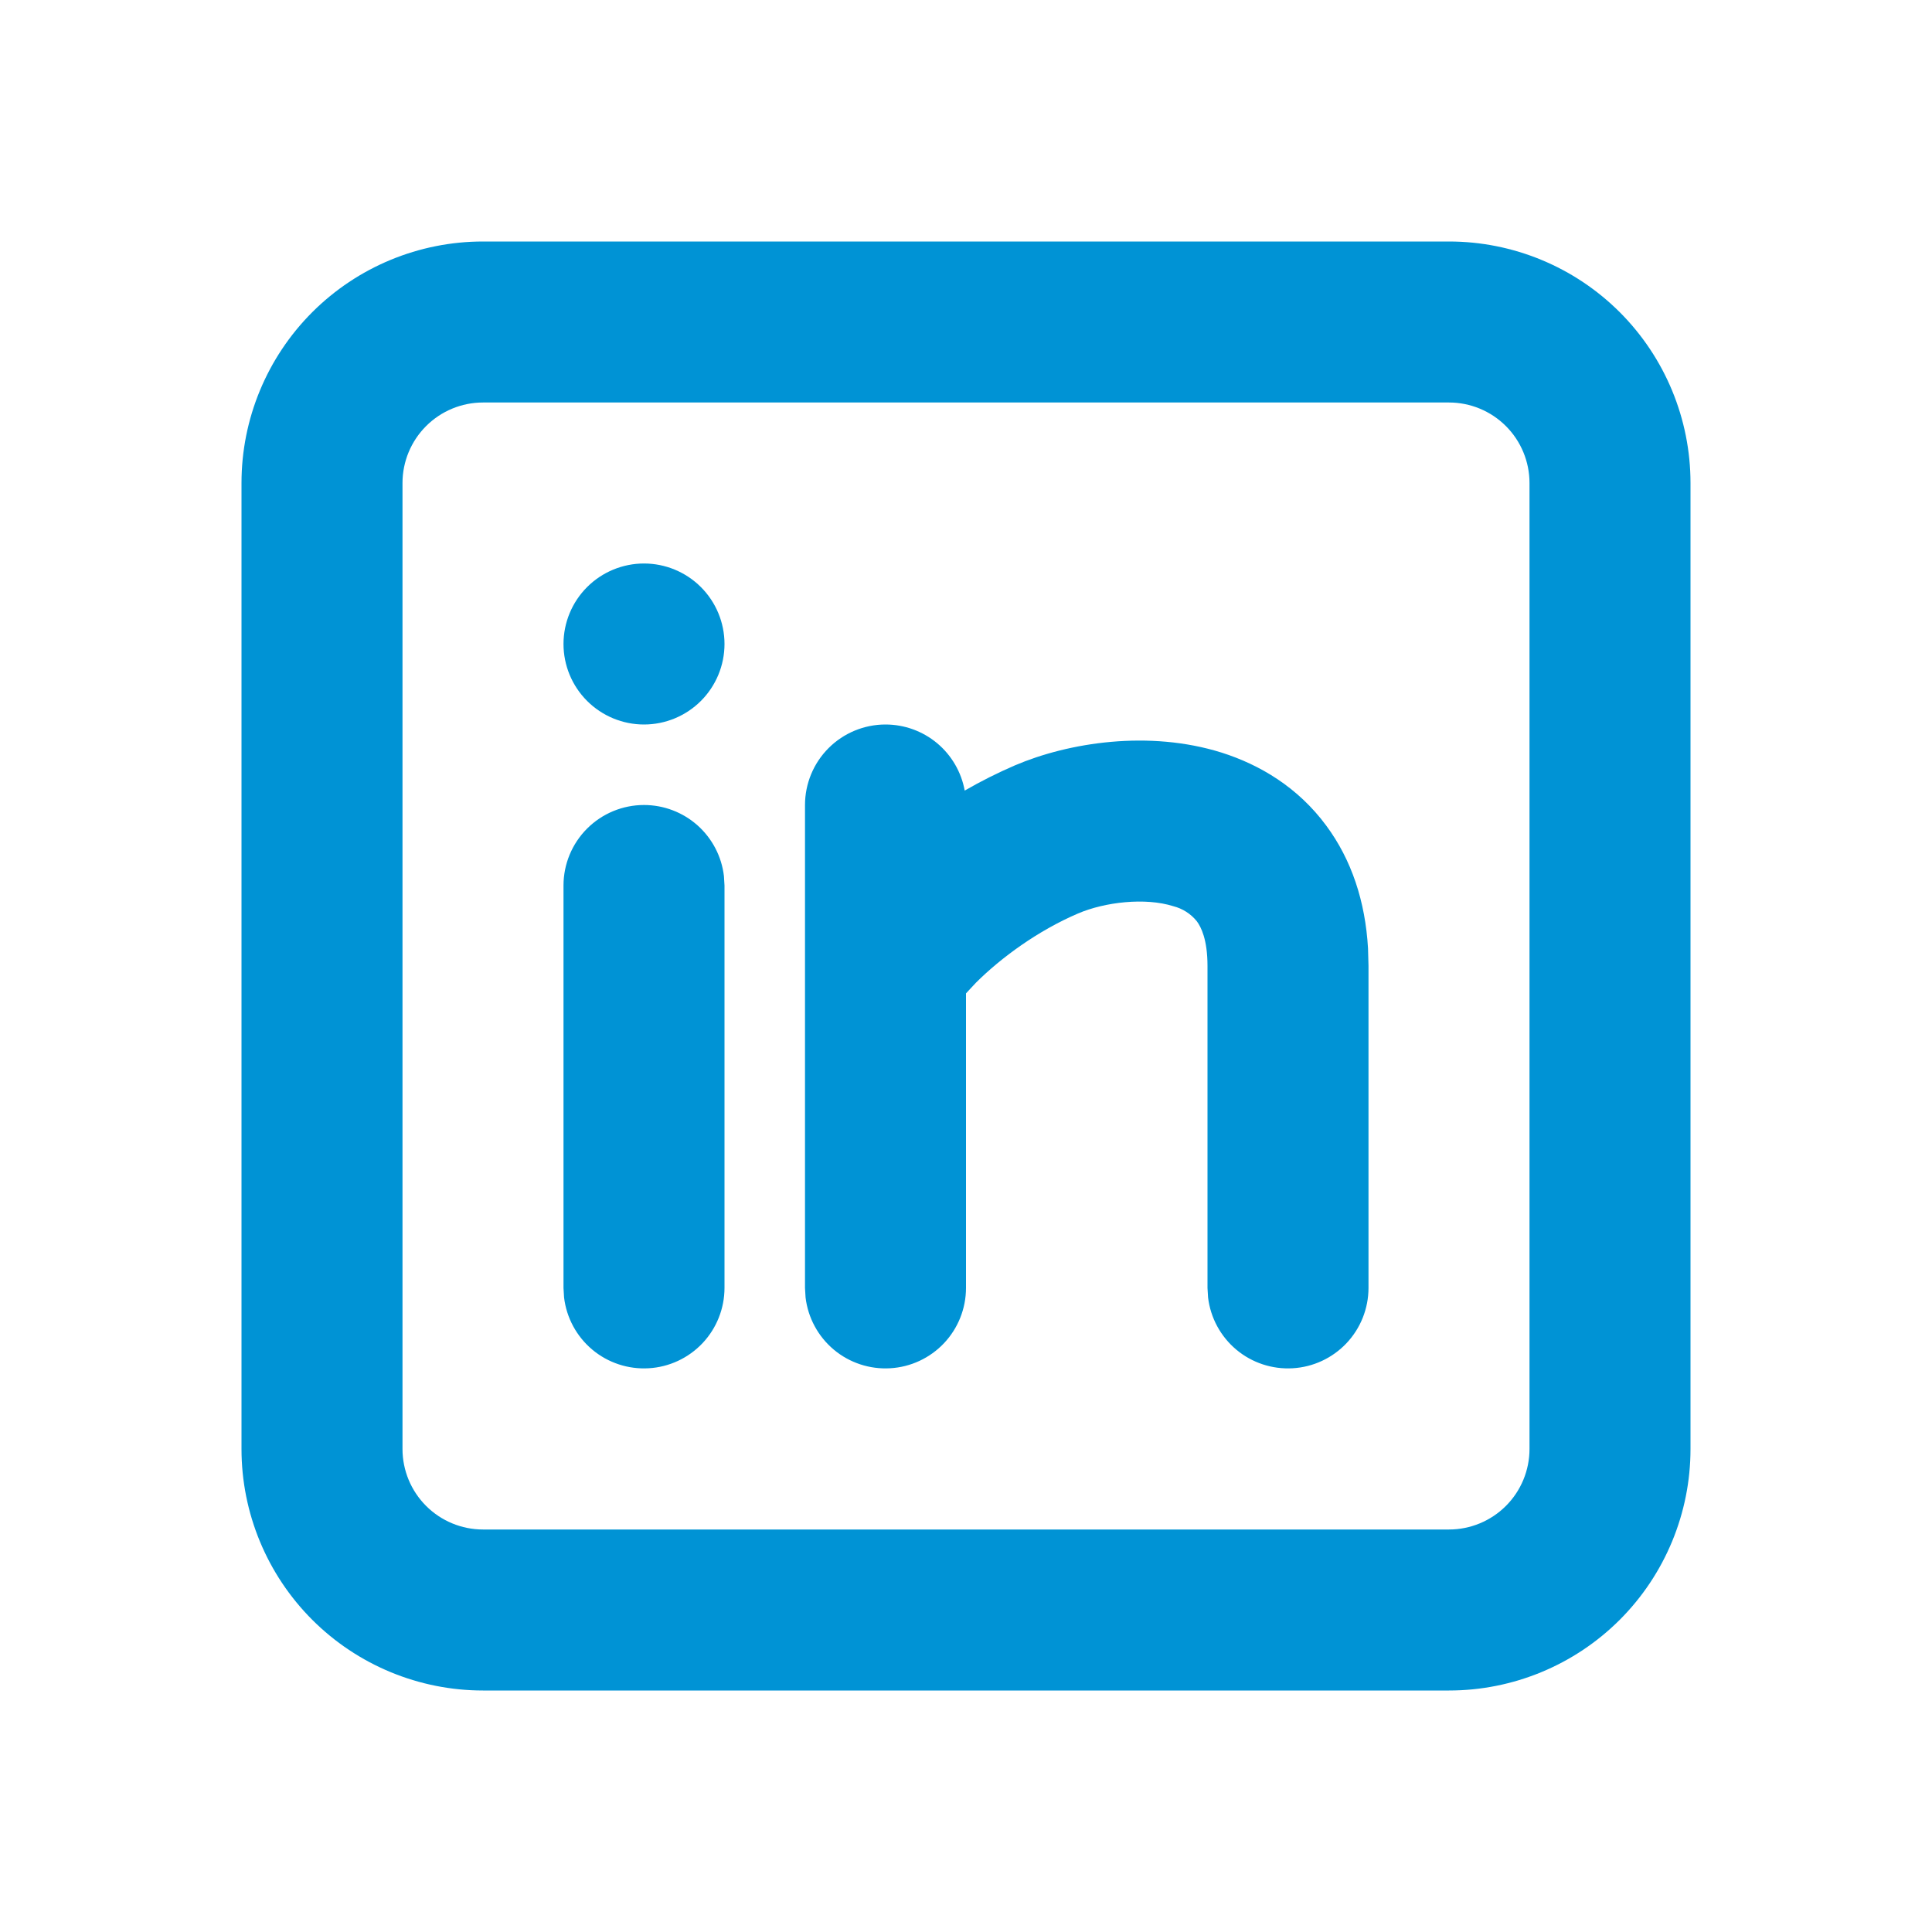
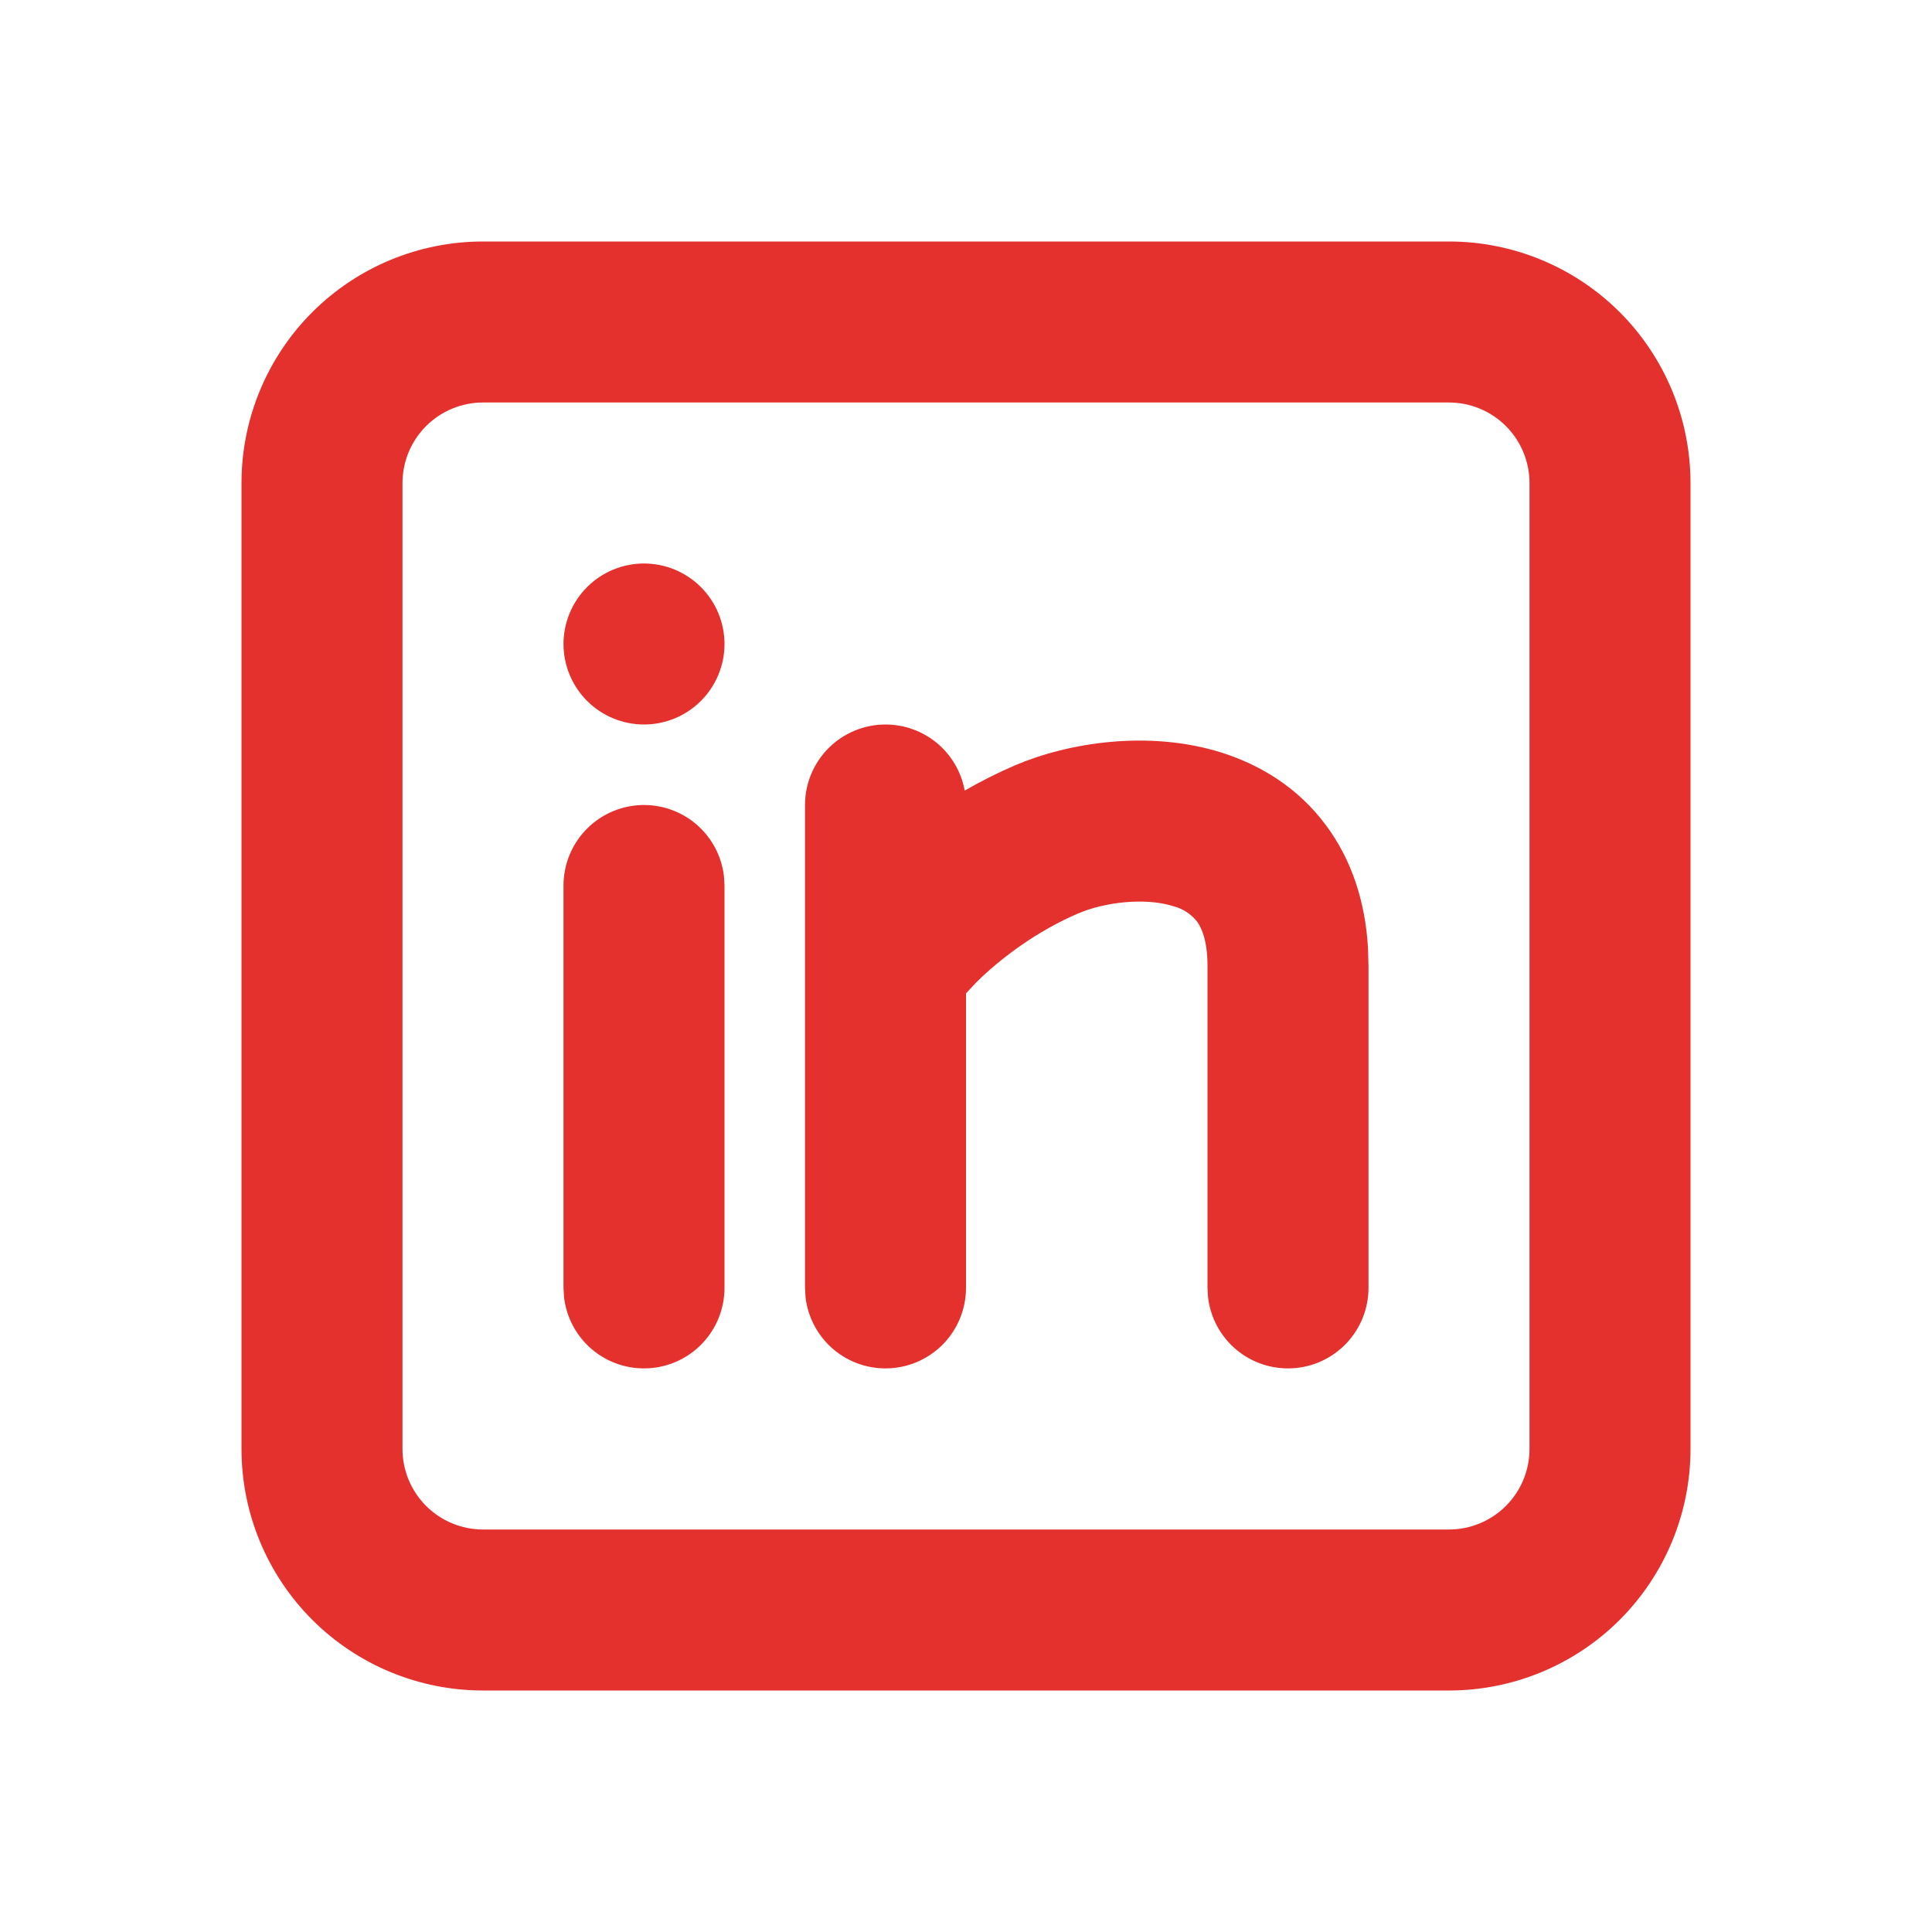
<svg xmlns="http://www.w3.org/2000/svg" width="48" height="48" viewBox="0 0 48 48" fill="none">
-   <path d="M36 6C37.591 6 39.117 6.632 40.243 7.757C41.368 8.883 42 10.409 42 12V36C42 37.591 41.368 39.117 40.243 40.243C39.117 41.368 37.591 42 36 42H12C10.409 42 8.883 41.368 7.757 40.243C6.632 39.117 6 37.591 6 36V12C6 10.409 6.632 8.883 7.757 7.757C8.883 6.632 10.409 6 12 6H36ZM36 10H12C11.47 10 10.961 10.211 10.586 10.586C10.211 10.961 10 11.47 10 12V36C10 36.53 10.211 37.039 10.586 37.414C10.961 37.789 11.47 38 12 38H36C36.53 38 37.039 37.789 37.414 37.414C37.789 37.039 38 36.53 38 36V12C38 11.47 37.789 10.961 37.414 10.586C37.039 10.211 36.53 10 36 10ZM16 20C16.49 20 16.963 20.18 17.329 20.505C17.695 20.831 17.929 21.279 17.986 21.766L18 22V32C17.999 32.51 17.804 33 17.454 33.371C17.104 33.741 16.626 33.965 16.117 33.994C15.608 34.024 15.107 33.859 14.716 33.532C14.325 33.204 14.074 32.74 14.014 32.234L14 32V22C14 21.47 14.211 20.961 14.586 20.586C14.961 20.211 15.47 20 16 20ZM22 18C22.468 18 22.922 18.164 23.282 18.464C23.641 18.764 23.884 19.181 23.968 19.642C24.371 19.409 24.787 19.2 25.214 19.016C26.548 18.446 28.546 18.132 30.35 18.698C31.296 18.998 32.246 19.558 32.95 20.512C33.58 21.362 33.92 22.396 33.988 23.558L34 24V32C33.999 32.51 33.804 33 33.454 33.371C33.104 33.741 32.626 33.965 32.117 33.994C31.608 34.024 31.107 33.859 30.716 33.532C30.325 33.204 30.074 32.74 30.014 32.234L30 32V24C30 23.34 29.84 23.032 29.736 22.89C29.587 22.704 29.381 22.573 29.15 22.514C28.454 22.294 27.452 22.41 26.786 22.694C25.786 23.122 24.87 23.794 24.246 24.416L24 24.68V32C23.999 32.51 23.804 33 23.454 33.371C23.104 33.741 22.626 33.965 22.117 33.994C21.608 34.024 21.107 33.859 20.716 33.532C20.325 33.204 20.074 32.74 20.014 32.234L20 32V20C20 19.47 20.211 18.961 20.586 18.586C20.961 18.211 21.47 18 22 18ZM16 14C16.53 14 17.039 14.211 17.414 14.586C17.789 14.961 18 15.47 18 16C18 16.53 17.789 17.039 17.414 17.414C17.039 17.789 16.53 18 16 18C15.47 18 14.961 17.789 14.586 17.414C14.211 17.039 14 16.53 14 16C14 15.47 14.211 14.961 14.586 14.586C14.961 14.211 15.47 14 16 14Z" fill="#0093D5" />
+   <path d="M36 6C37.591 6 39.117 6.632 40.243 7.757C41.368 8.883 42 10.409 42 12V36C42 37.591 41.368 39.117 40.243 40.243C39.117 41.368 37.591 42 36 42H12C10.409 42 8.883 41.368 7.757 40.243C6.632 39.117 6 37.591 6 36V12C6 10.409 6.632 8.883 7.757 7.757C8.883 6.632 10.409 6 12 6H36ZM36 10H12C11.47 10 10.961 10.211 10.586 10.586C10.211 10.961 10 11.47 10 12V36C10 36.53 10.211 37.039 10.586 37.414C10.961 37.789 11.47 38 12 38H36C36.53 38 37.039 37.789 37.414 37.414C37.789 37.039 38 36.53 38 36V12C38 11.47 37.789 10.961 37.414 10.586C37.039 10.211 36.53 10 36 10ZM16 20C16.49 20 16.963 20.18 17.329 20.505C17.695 20.831 17.929 21.279 17.986 21.766L18 22V32C17.999 32.51 17.804 33 17.454 33.371C17.104 33.741 16.626 33.965 16.117 33.994C15.608 34.024 15.107 33.859 14.716 33.532C14.325 33.204 14.074 32.74 14.014 32.234L14 32V22C14 21.47 14.211 20.961 14.586 20.586C14.961 20.211 15.47 20 16 20ZM22 18C22.468 18 22.922 18.164 23.282 18.464C23.641 18.764 23.884 19.181 23.968 19.642C24.371 19.409 24.787 19.2 25.214 19.016C26.548 18.446 28.546 18.132 30.35 18.698C31.296 18.998 32.246 19.558 32.95 20.512C33.58 21.362 33.92 22.396 33.988 23.558L34 24V32C33.999 32.51 33.804 33 33.454 33.371C33.104 33.741 32.626 33.965 32.117 33.994C31.608 34.024 31.107 33.859 30.716 33.532C30.325 33.204 30.074 32.74 30.014 32.234L30 32V24C30 23.34 29.84 23.032 29.736 22.89C29.587 22.704 29.381 22.573 29.15 22.514C28.454 22.294 27.452 22.41 26.786 22.694C25.786 23.122 24.87 23.794 24.246 24.416L24 24.68V32C23.999 32.51 23.804 33 23.454 33.371C23.104 33.741 22.626 33.965 22.117 33.994C21.608 34.024 21.107 33.859 20.716 33.532C20.325 33.204 20.074 32.74 20.014 32.234L20 32V20C20 19.47 20.211 18.961 20.586 18.586C20.961 18.211 21.47 18 22 18ZM16 14C16.53 14 17.039 14.211 17.414 14.586C17.789 14.961 18 15.47 18 16C18 16.53 17.789 17.039 17.414 17.414C17.039 17.789 16.53 18 16 18C15.47 18 14.961 17.789 14.586 17.414C14.211 17.039 14 16.53 14 16C14 15.47 14.211 14.961 14.586 14.586C14.961 14.211 15.47 14 16 14Z" fill="#E4312D" />
</svg>
